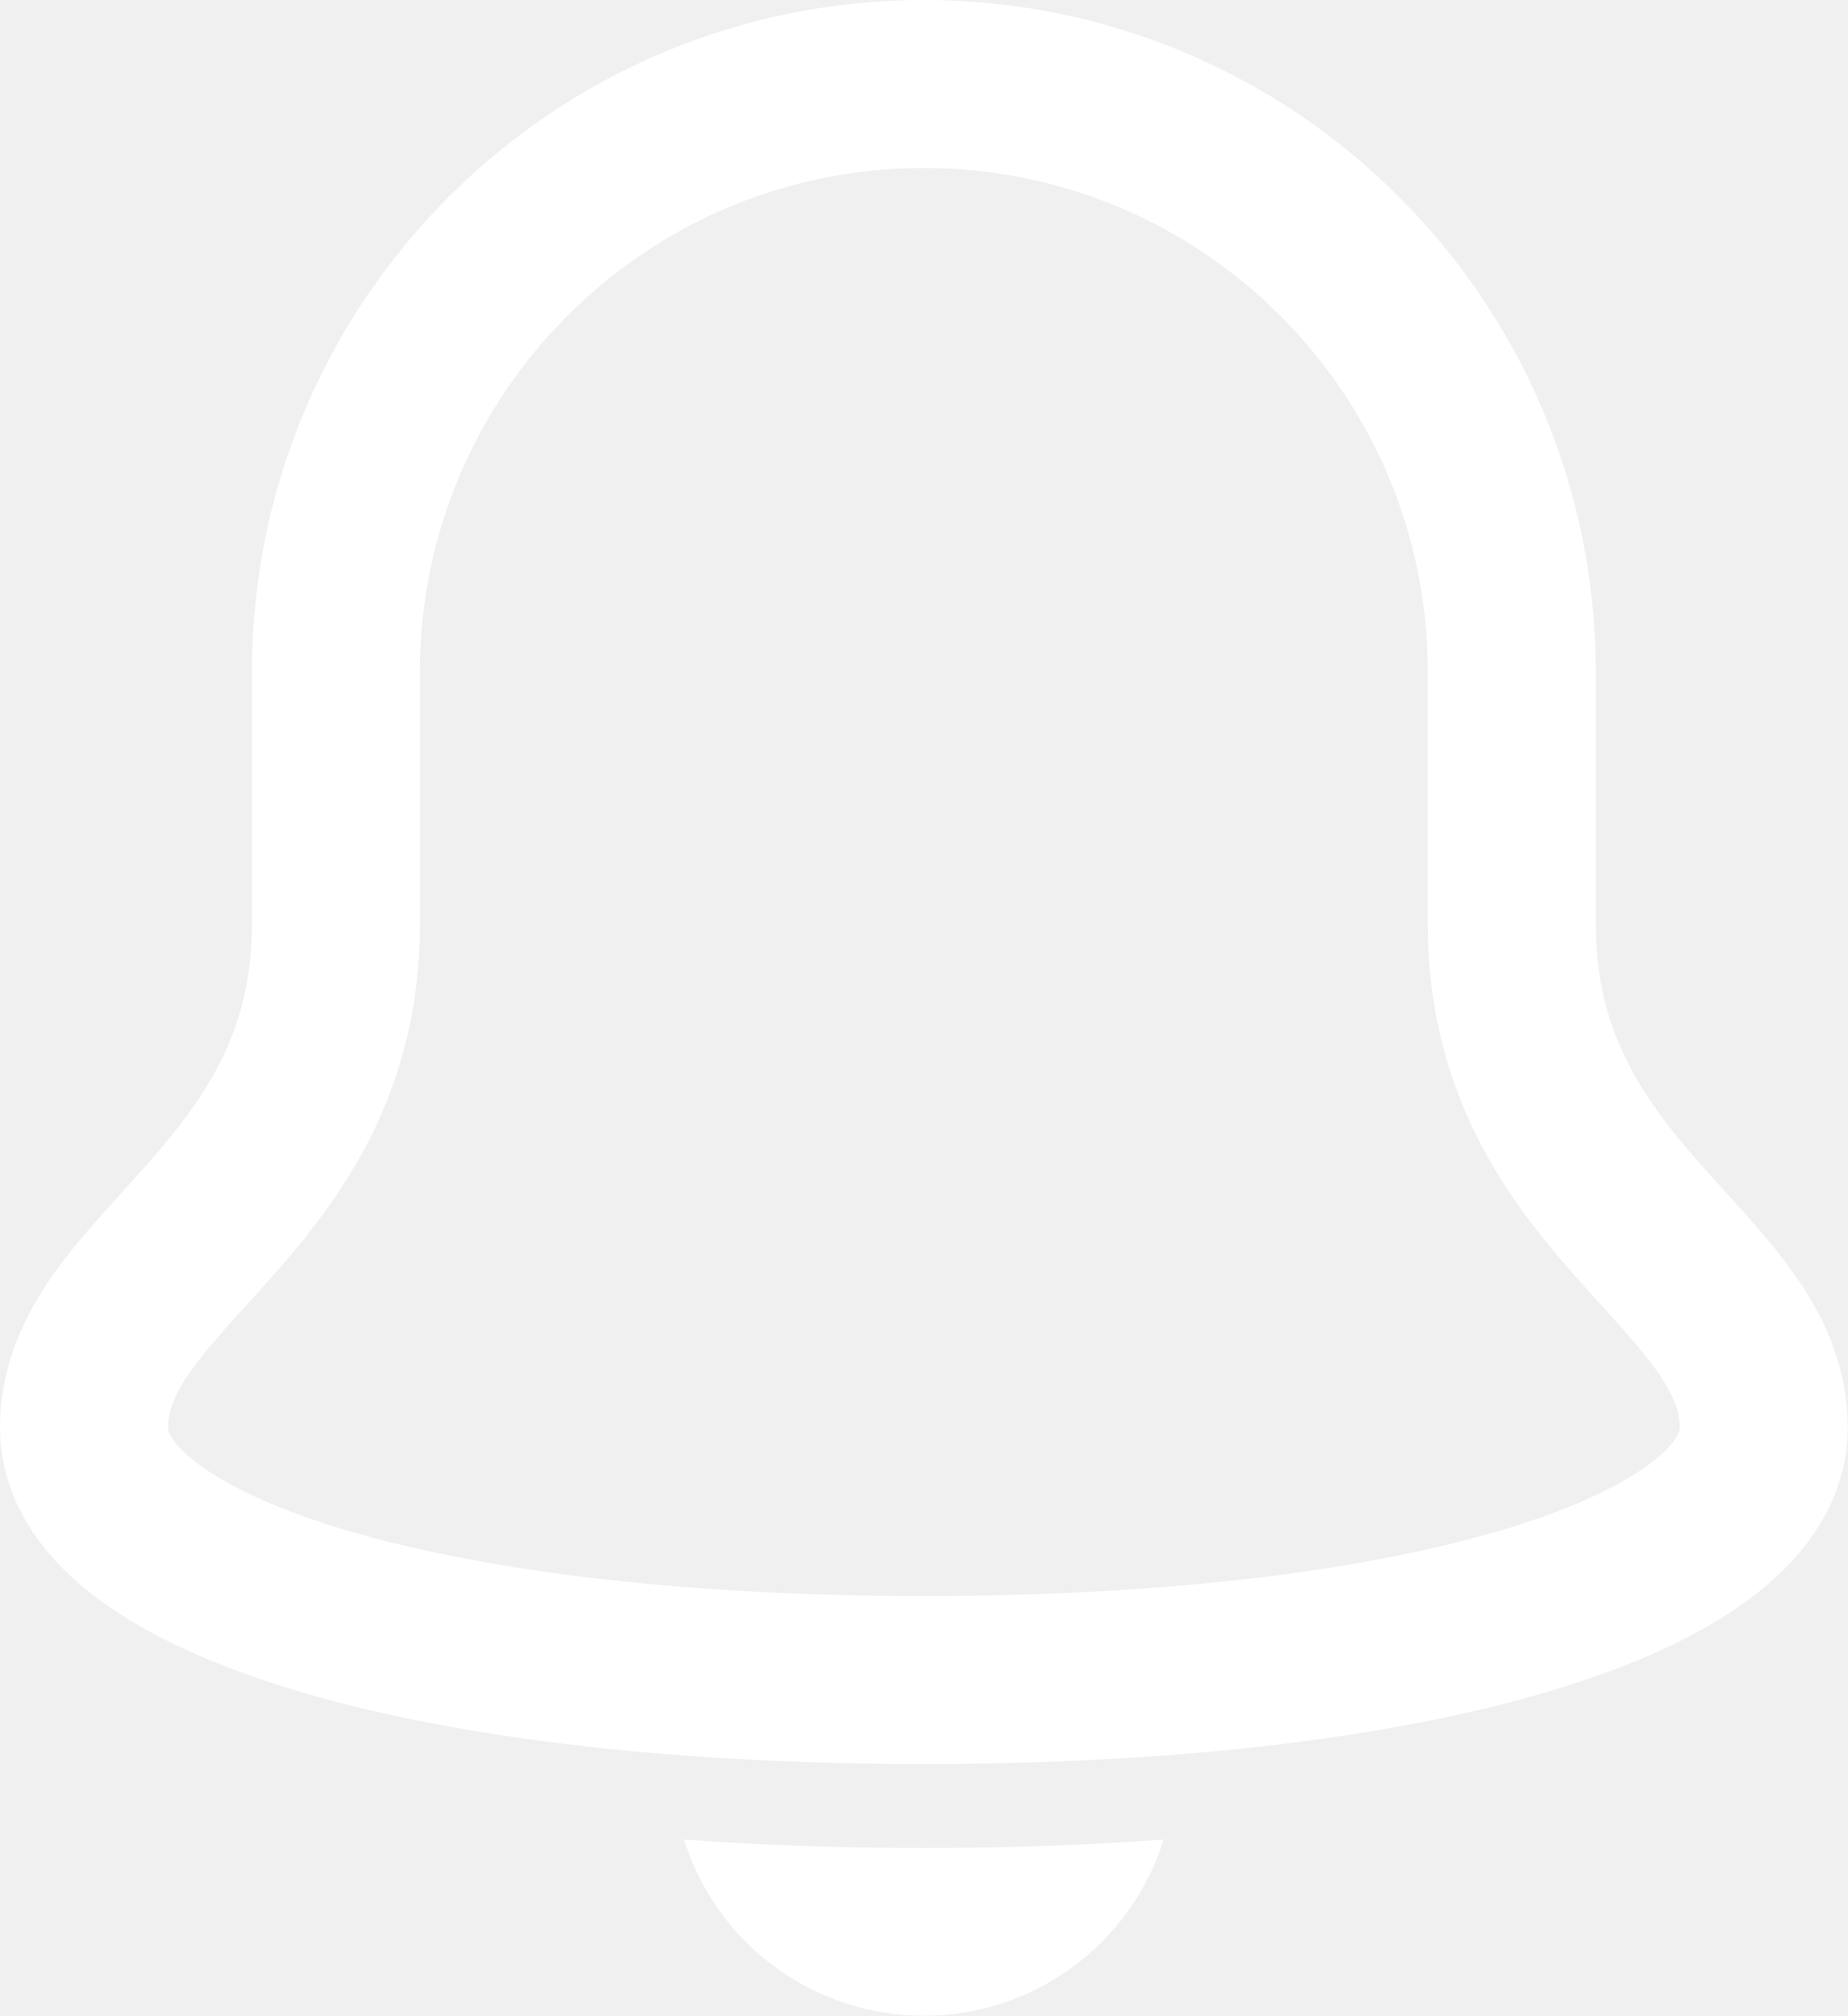
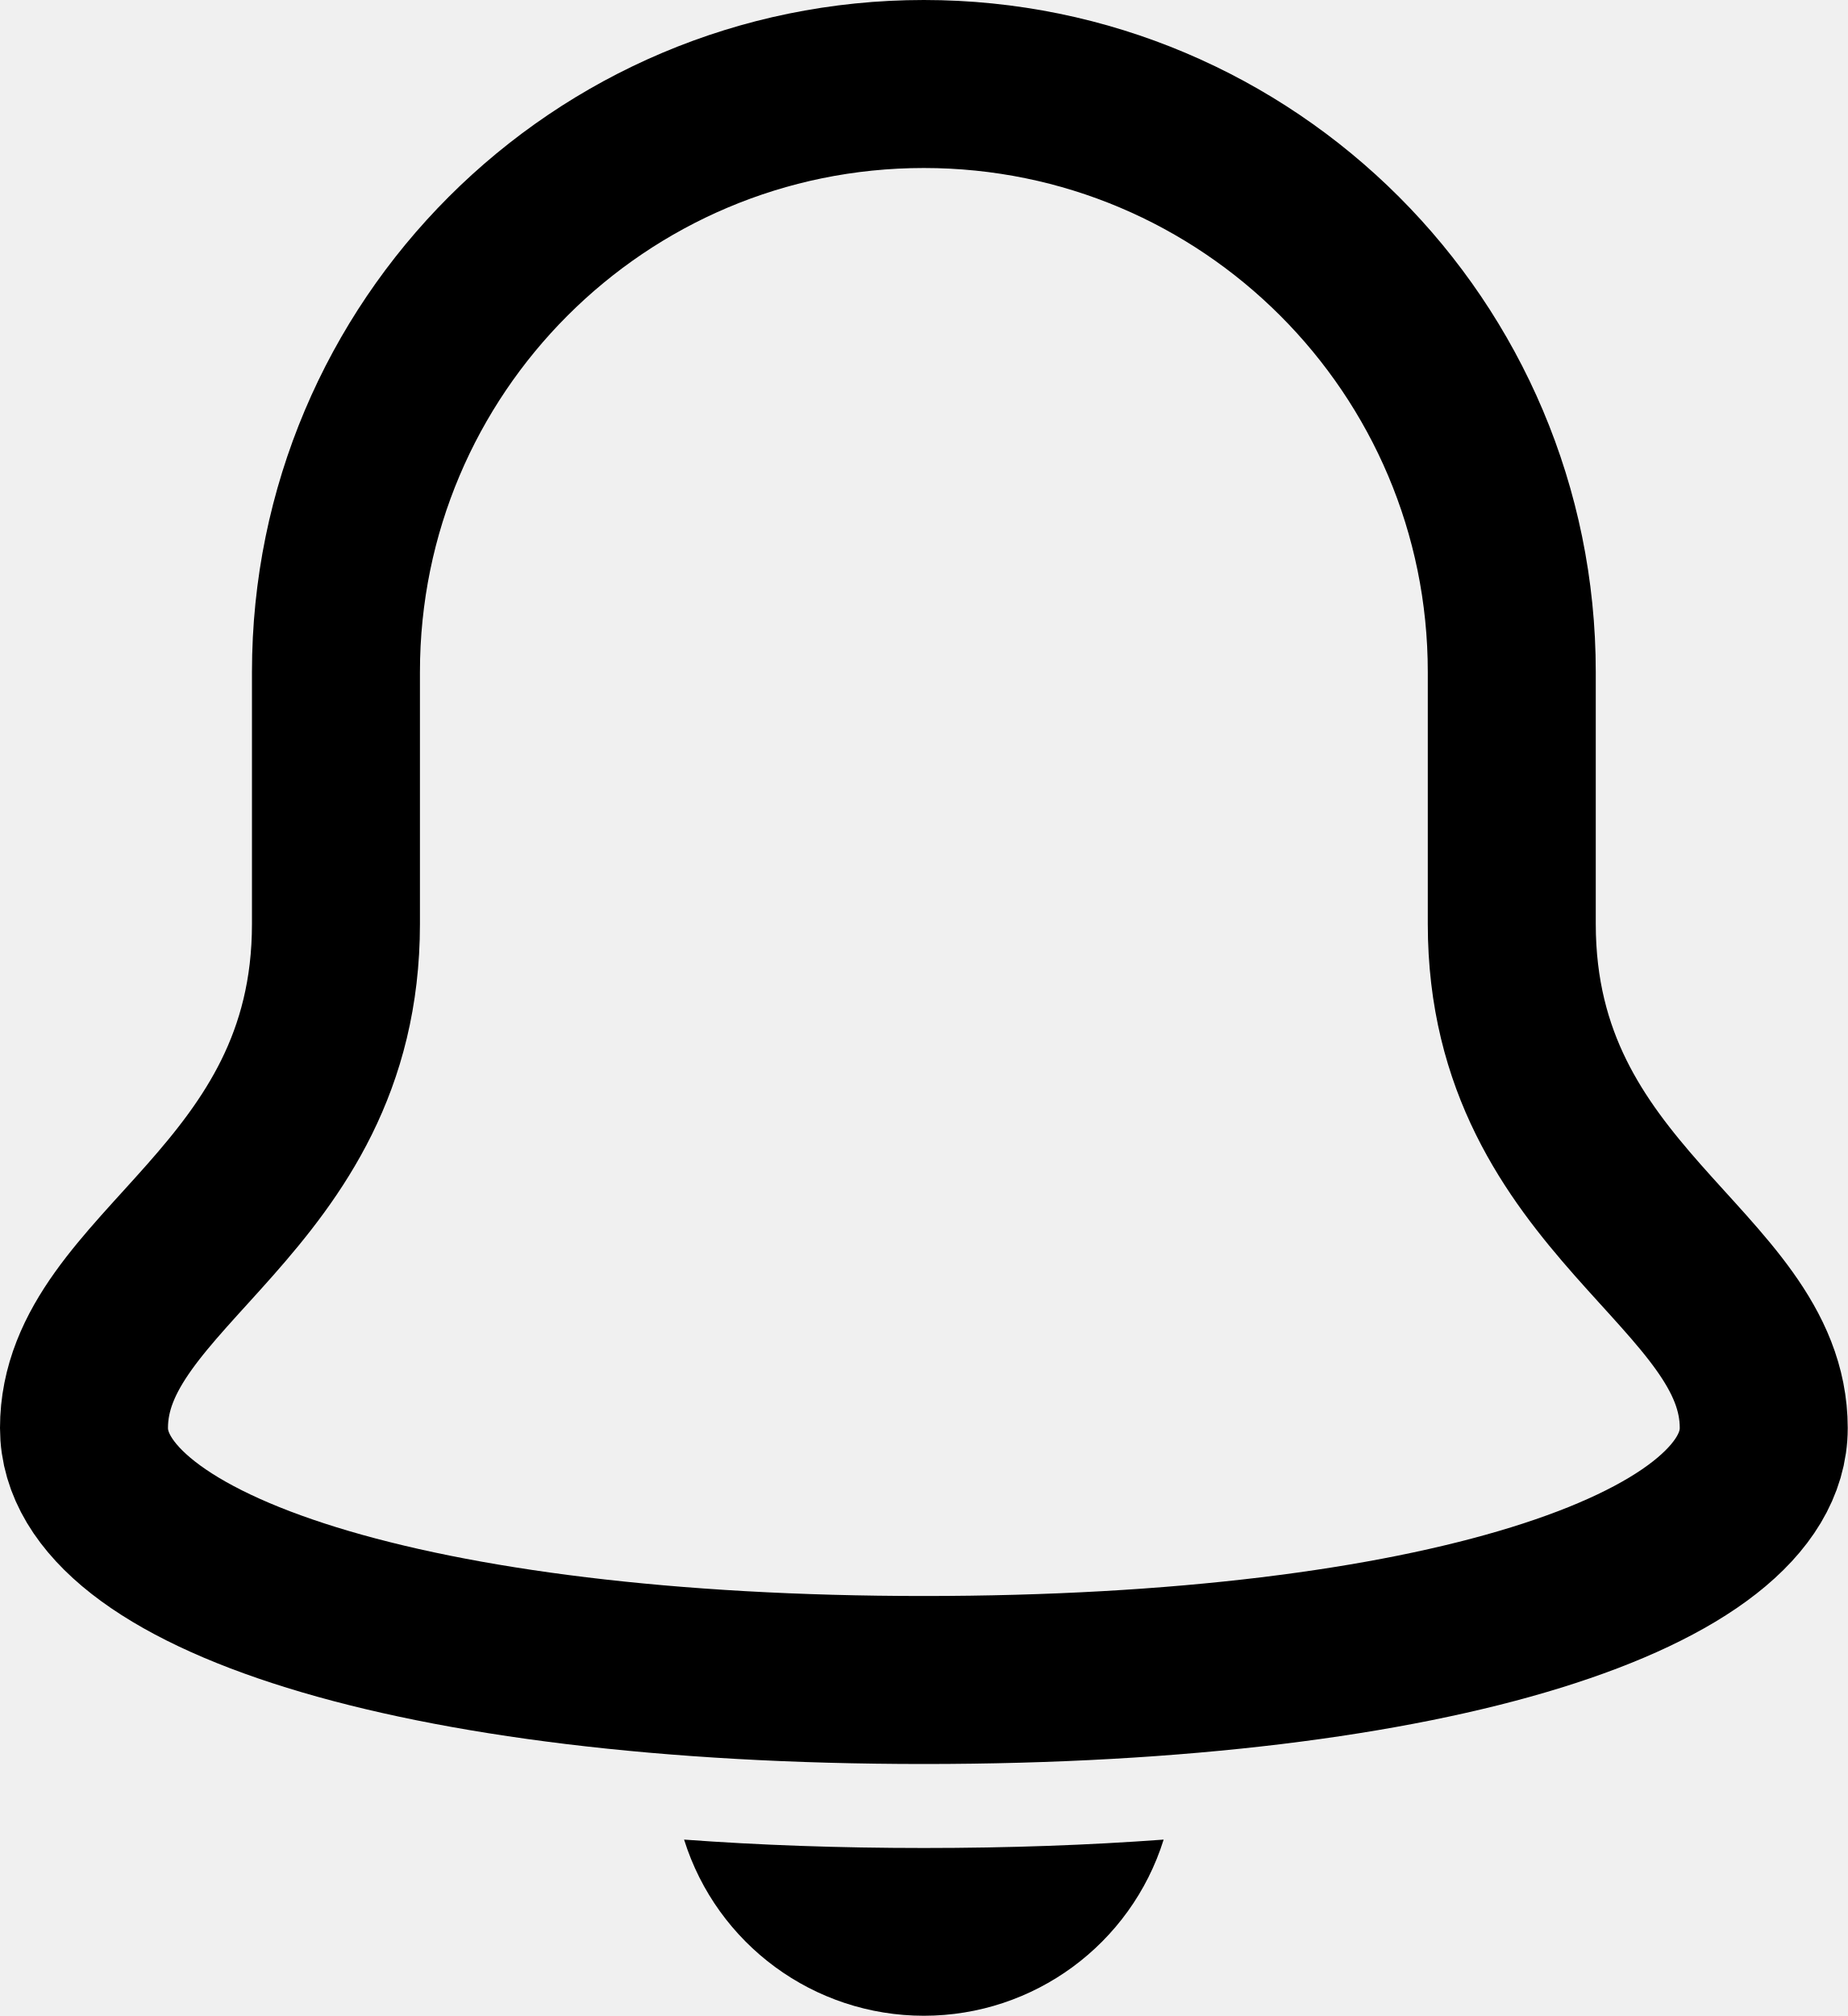
<svg xmlns="http://www.w3.org/2000/svg" width="22" height="24" viewBox="0 0 22 24" fill="none">
-   <path fill-rule="evenodd" clip-rule="evenodd" d="M18 11V8C18 4.134 14.866 1 11 1C7.134 1 4 4.134 4 8V11C4 14.3 1 15.1 1 17C1 18.7 4.9 20 11 20C17.1 20 21 18.7 21 17C21 15.1 18 14.3 18 11Z" stroke="white" stroke-width="2" stroke-linecap="round" stroke-linejoin="round" />
-   <path d="M11 22C9.989 22 9.039 21.966 8.145 21.9C8.536 23.148 9.692 23.997 11 23.997C12.308 23.997 13.464 23.148 13.855 21.9C12.961 21.966 12.011 22 11 22Z" fill="white" />
+   <path fill-rule="evenodd" clip-rule="evenodd" d="M18 11V8C18 4.134 14.866 1 11 1C7.134 1 4 4.134 4 8V11C4 14.3 1 15.1 1 17C1 18.7 4.9 20 11 20C17.1 20 21 18.7 21 17C21 15.1 18 14.3 18 11Z" stroke="black" stroke-width="2" stroke-linecap="round" stroke-linejoin="round" />
+   <path d="M11 22C9.989 22 9.039 21.966 8.145 21.9C8.536 23.148 9.692 23.997 11 23.997C12.308 23.997 13.464 23.148 13.855 21.9C12.961 21.966 12.011 22 11 22Z" fill="black" />
</svg>
